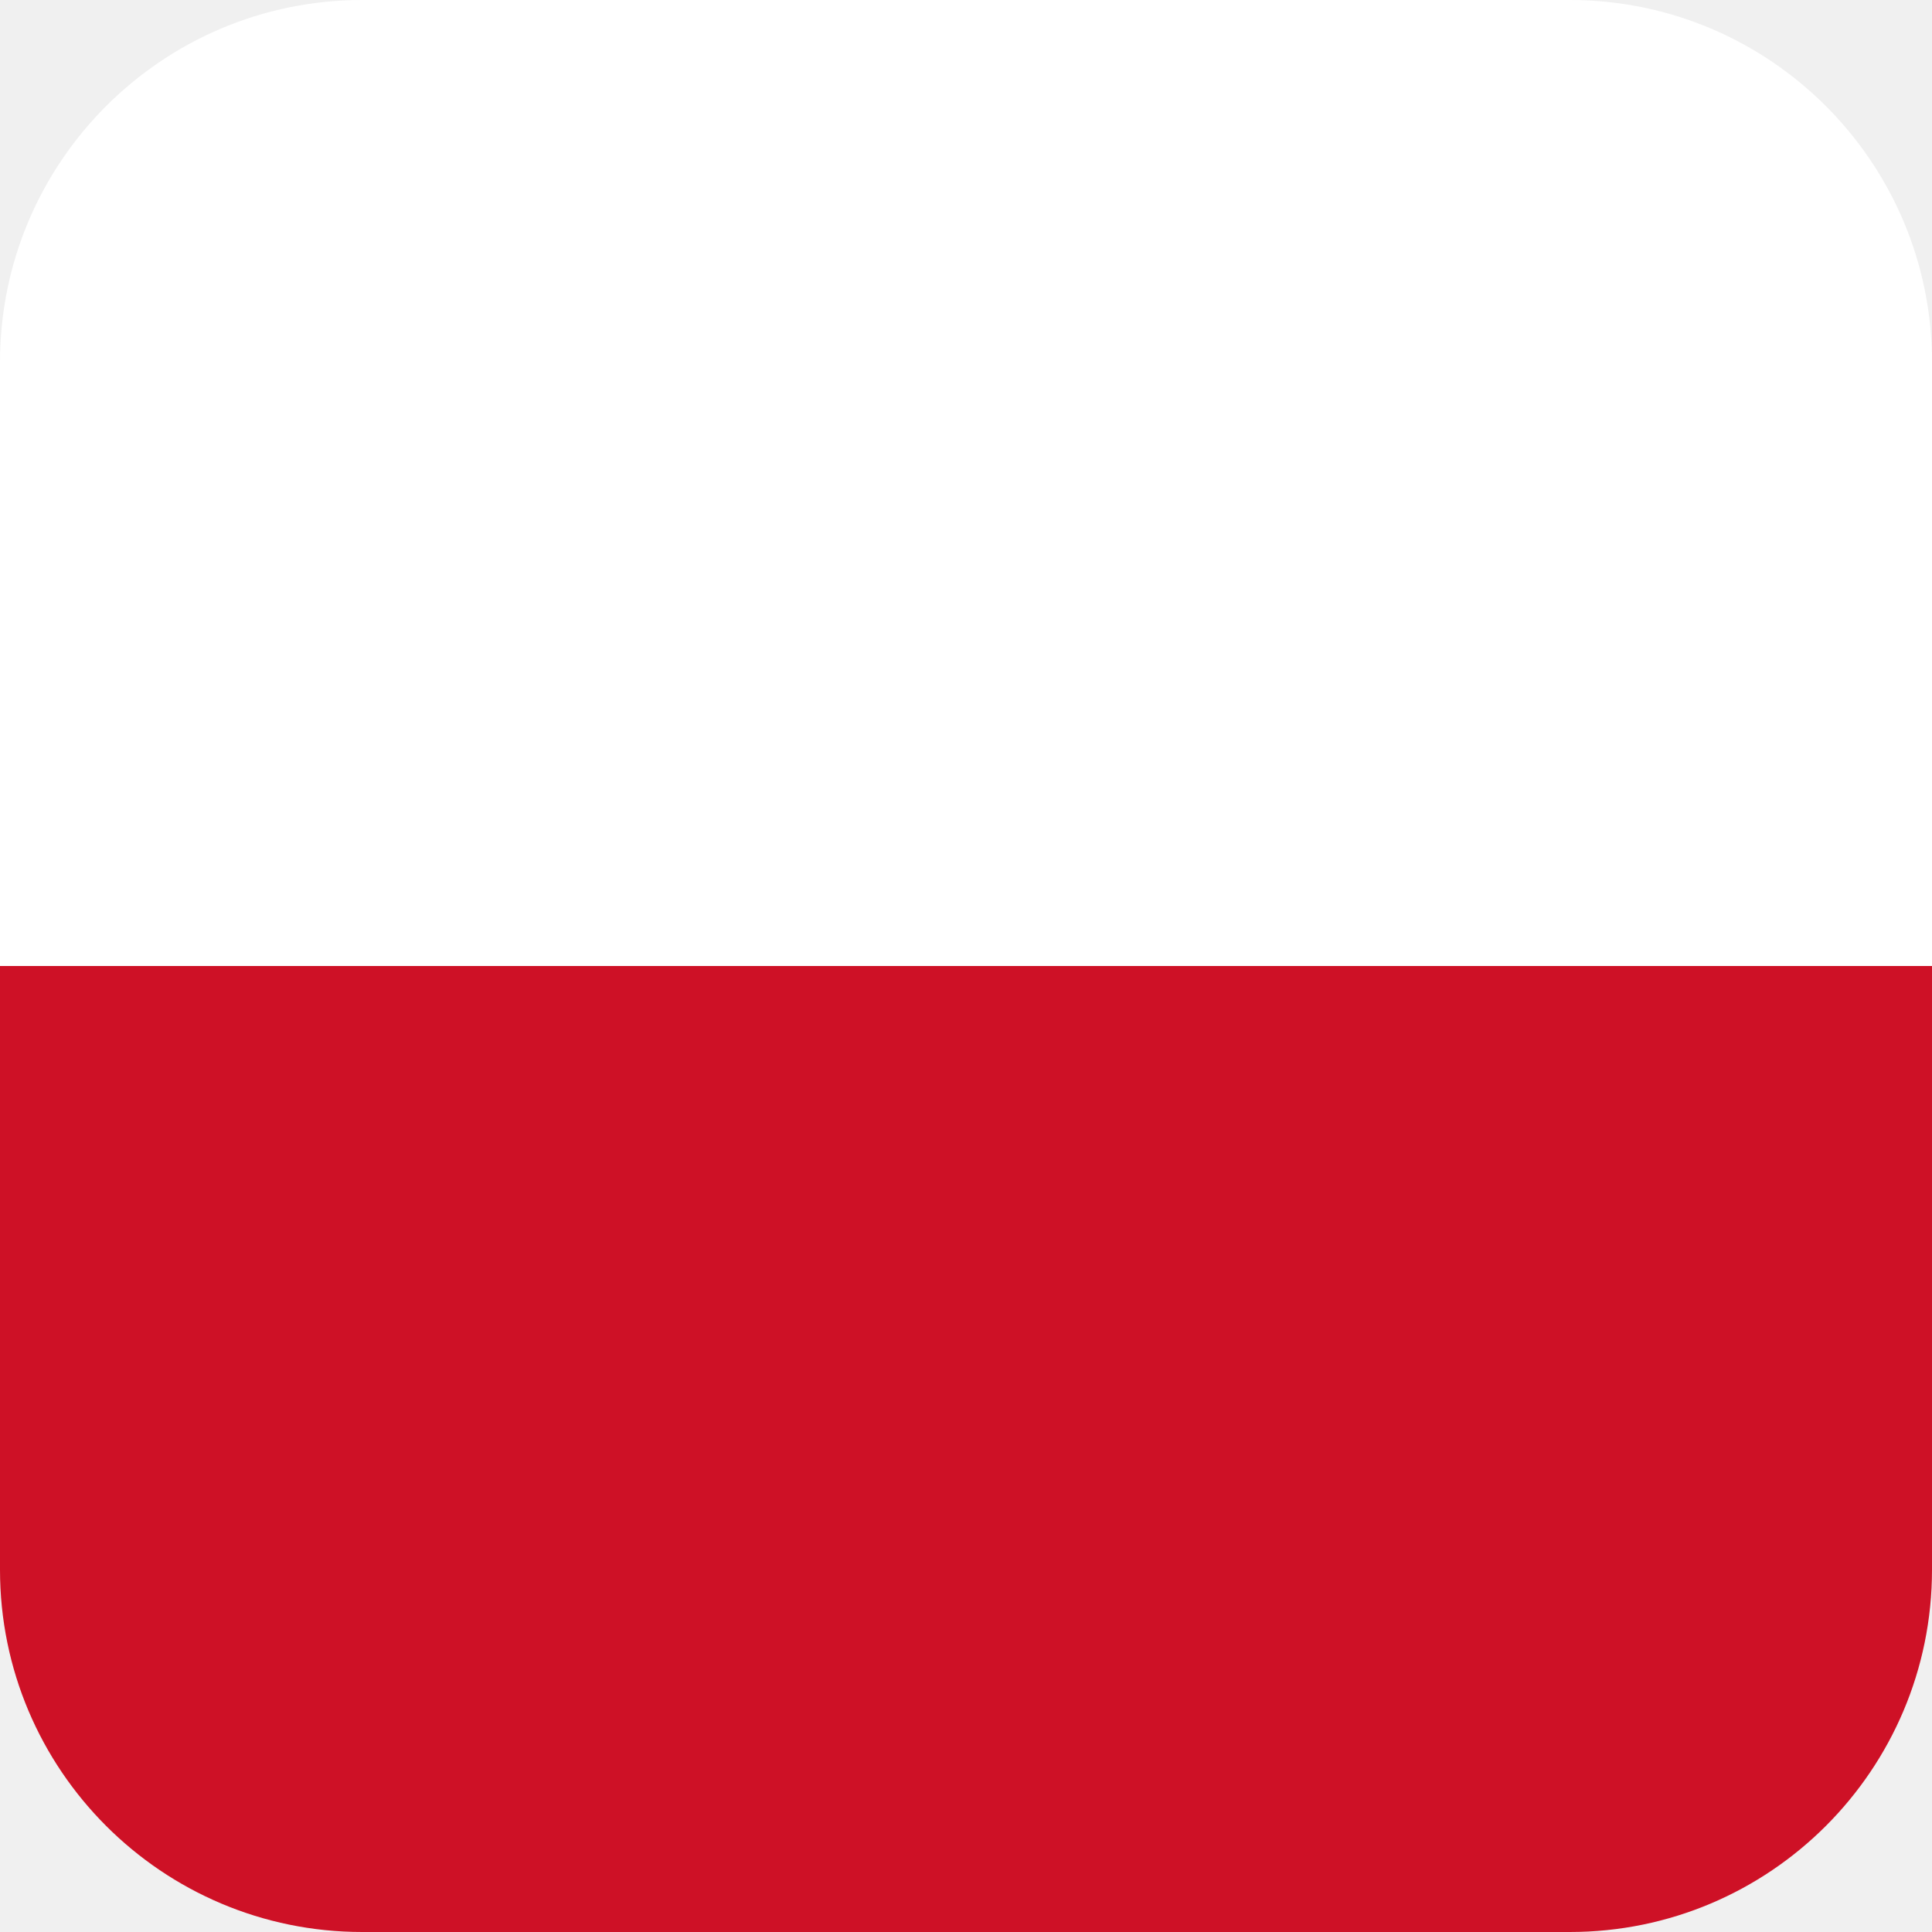
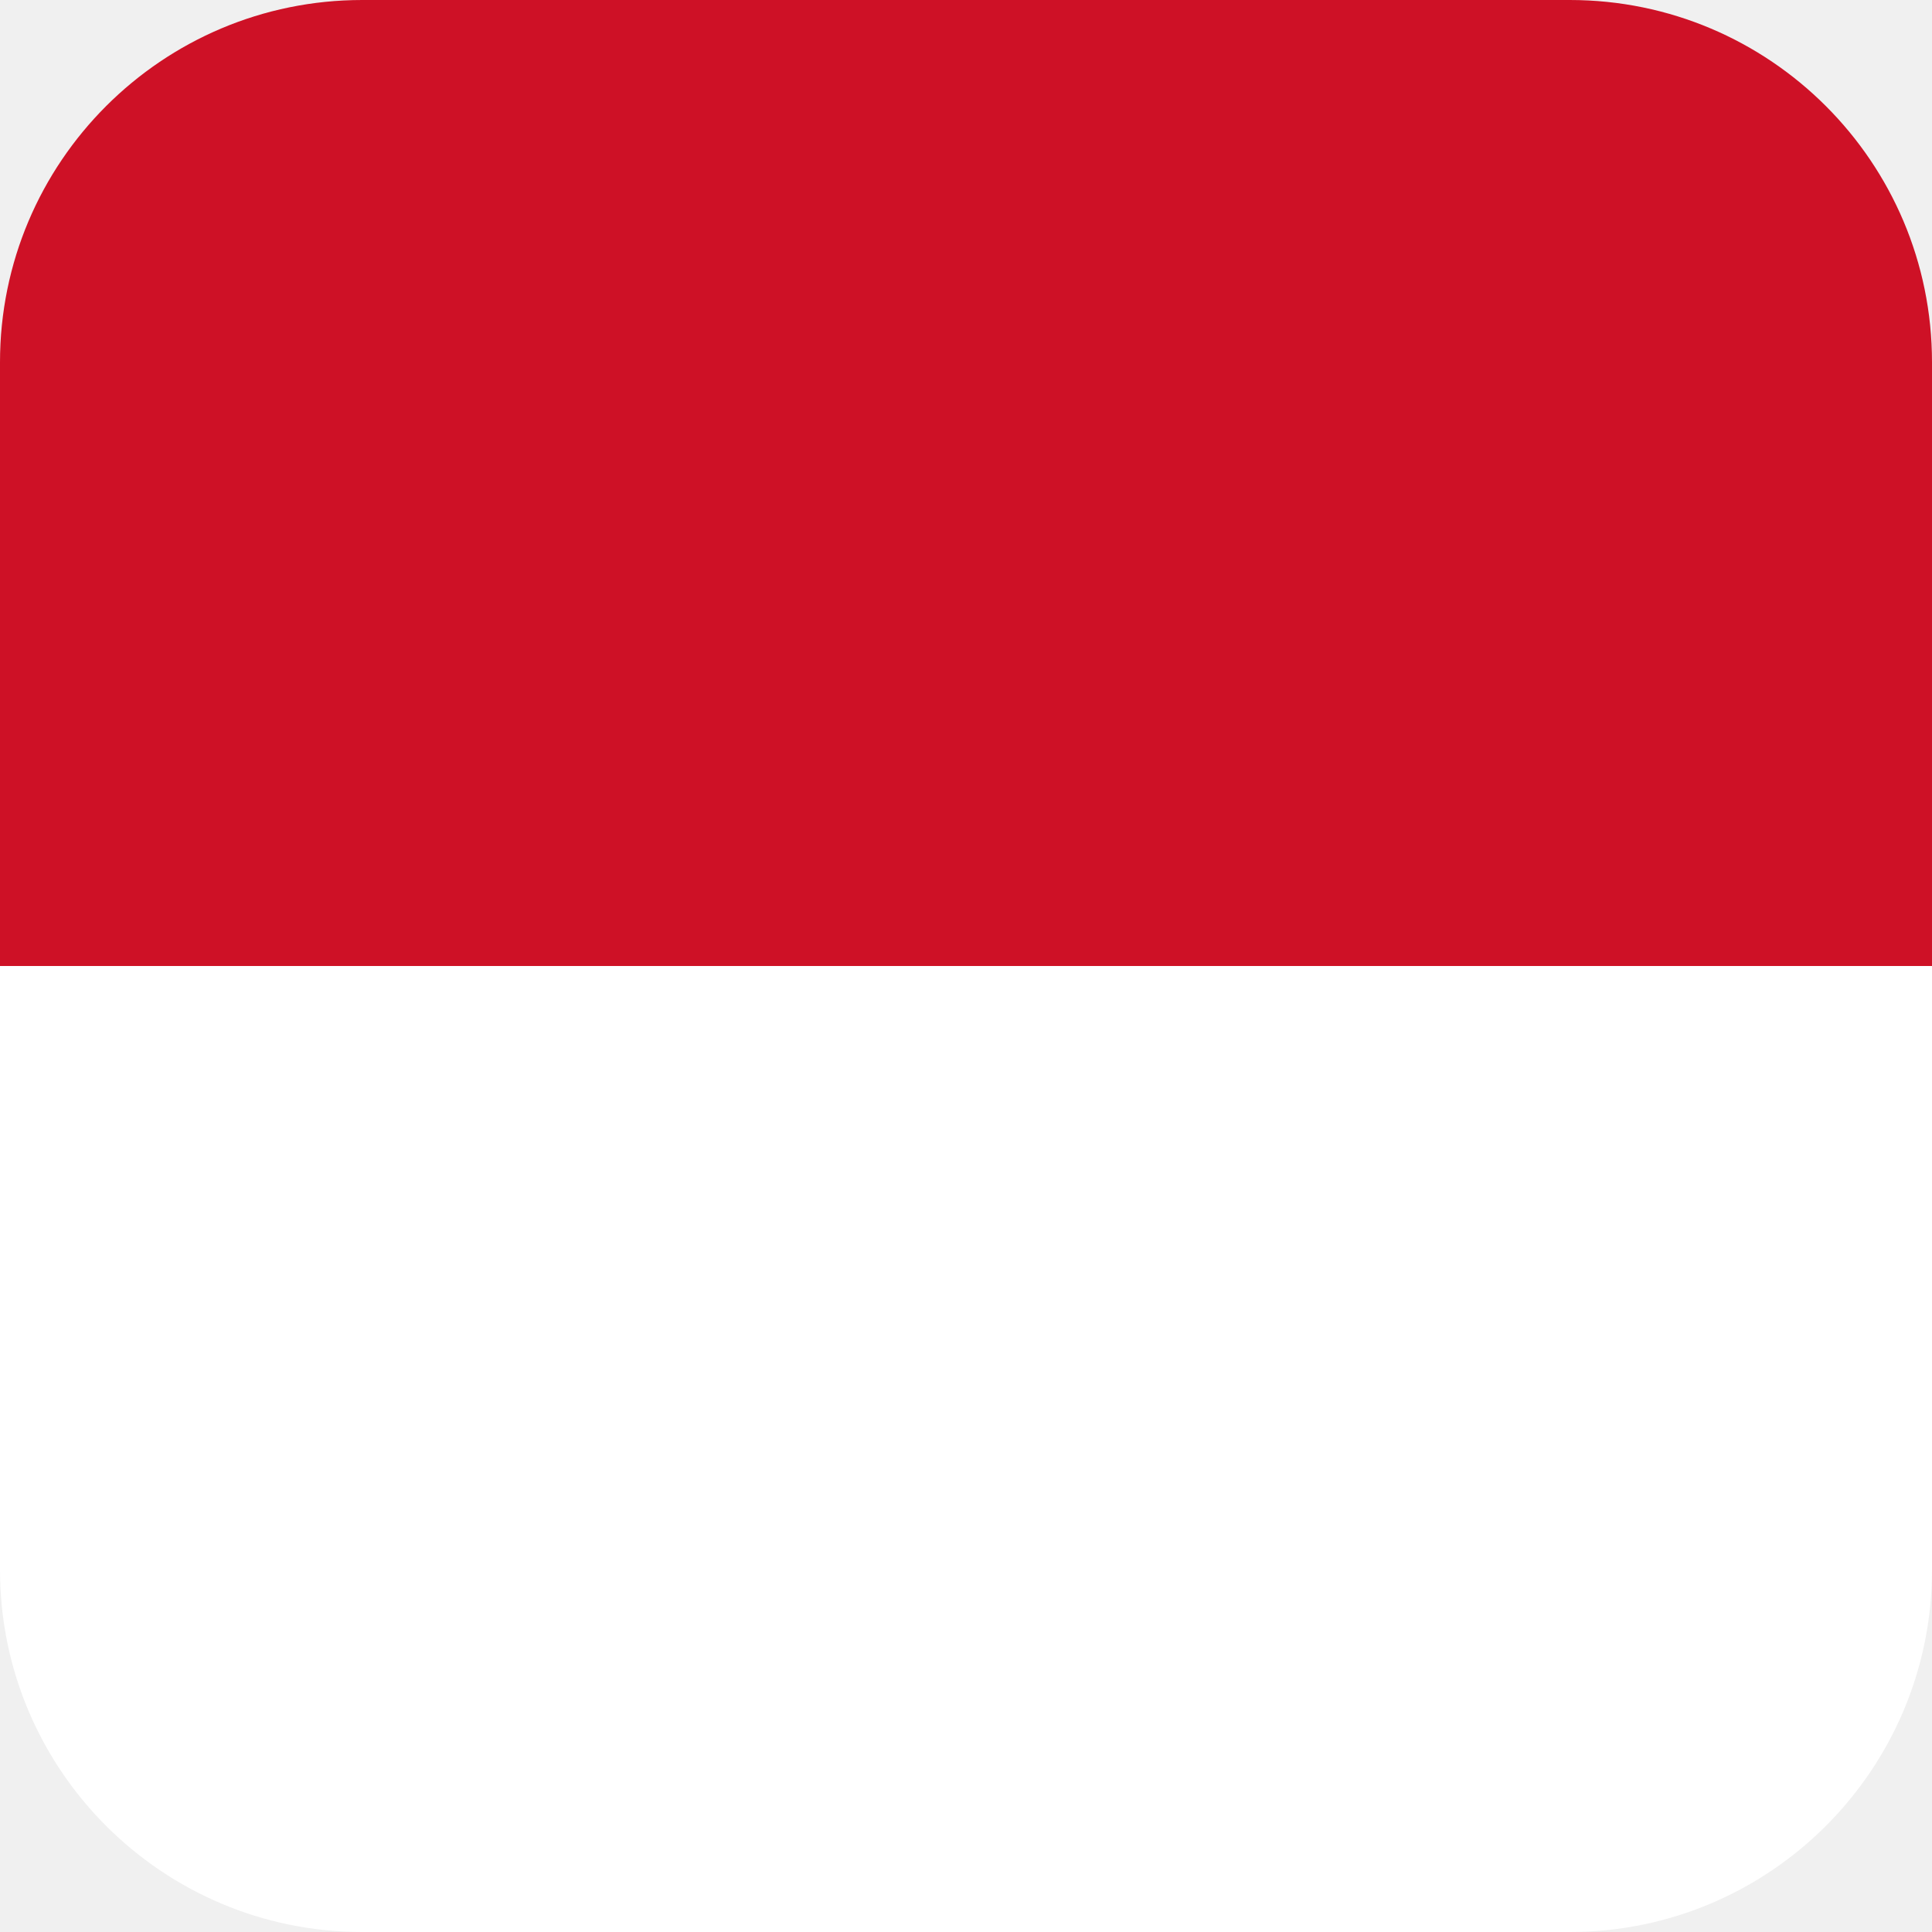
<svg xmlns="http://www.w3.org/2000/svg" viewBox="0 0 64 64" width="64" height="64">
  <defs>
    <clipPath id="clip">
      <rect x="0" y="0" width="64" height="64" rx="12" />
    </clipPath>
  </defs>
  <g clip-path="url(#clip)">
-     <rect x="0" y="0" width="64" height="32" fill="#ffffff" />
-     <rect x="0" y="32" width="64" height="32" fill="#ce1126" />
+     <rect x="0" y="0" width="64" height="32" fill="#ce1126" />
+     <rect x="0" y="32" width="64" height="32" fill="#ffffff" />
  </g>
</svg>
